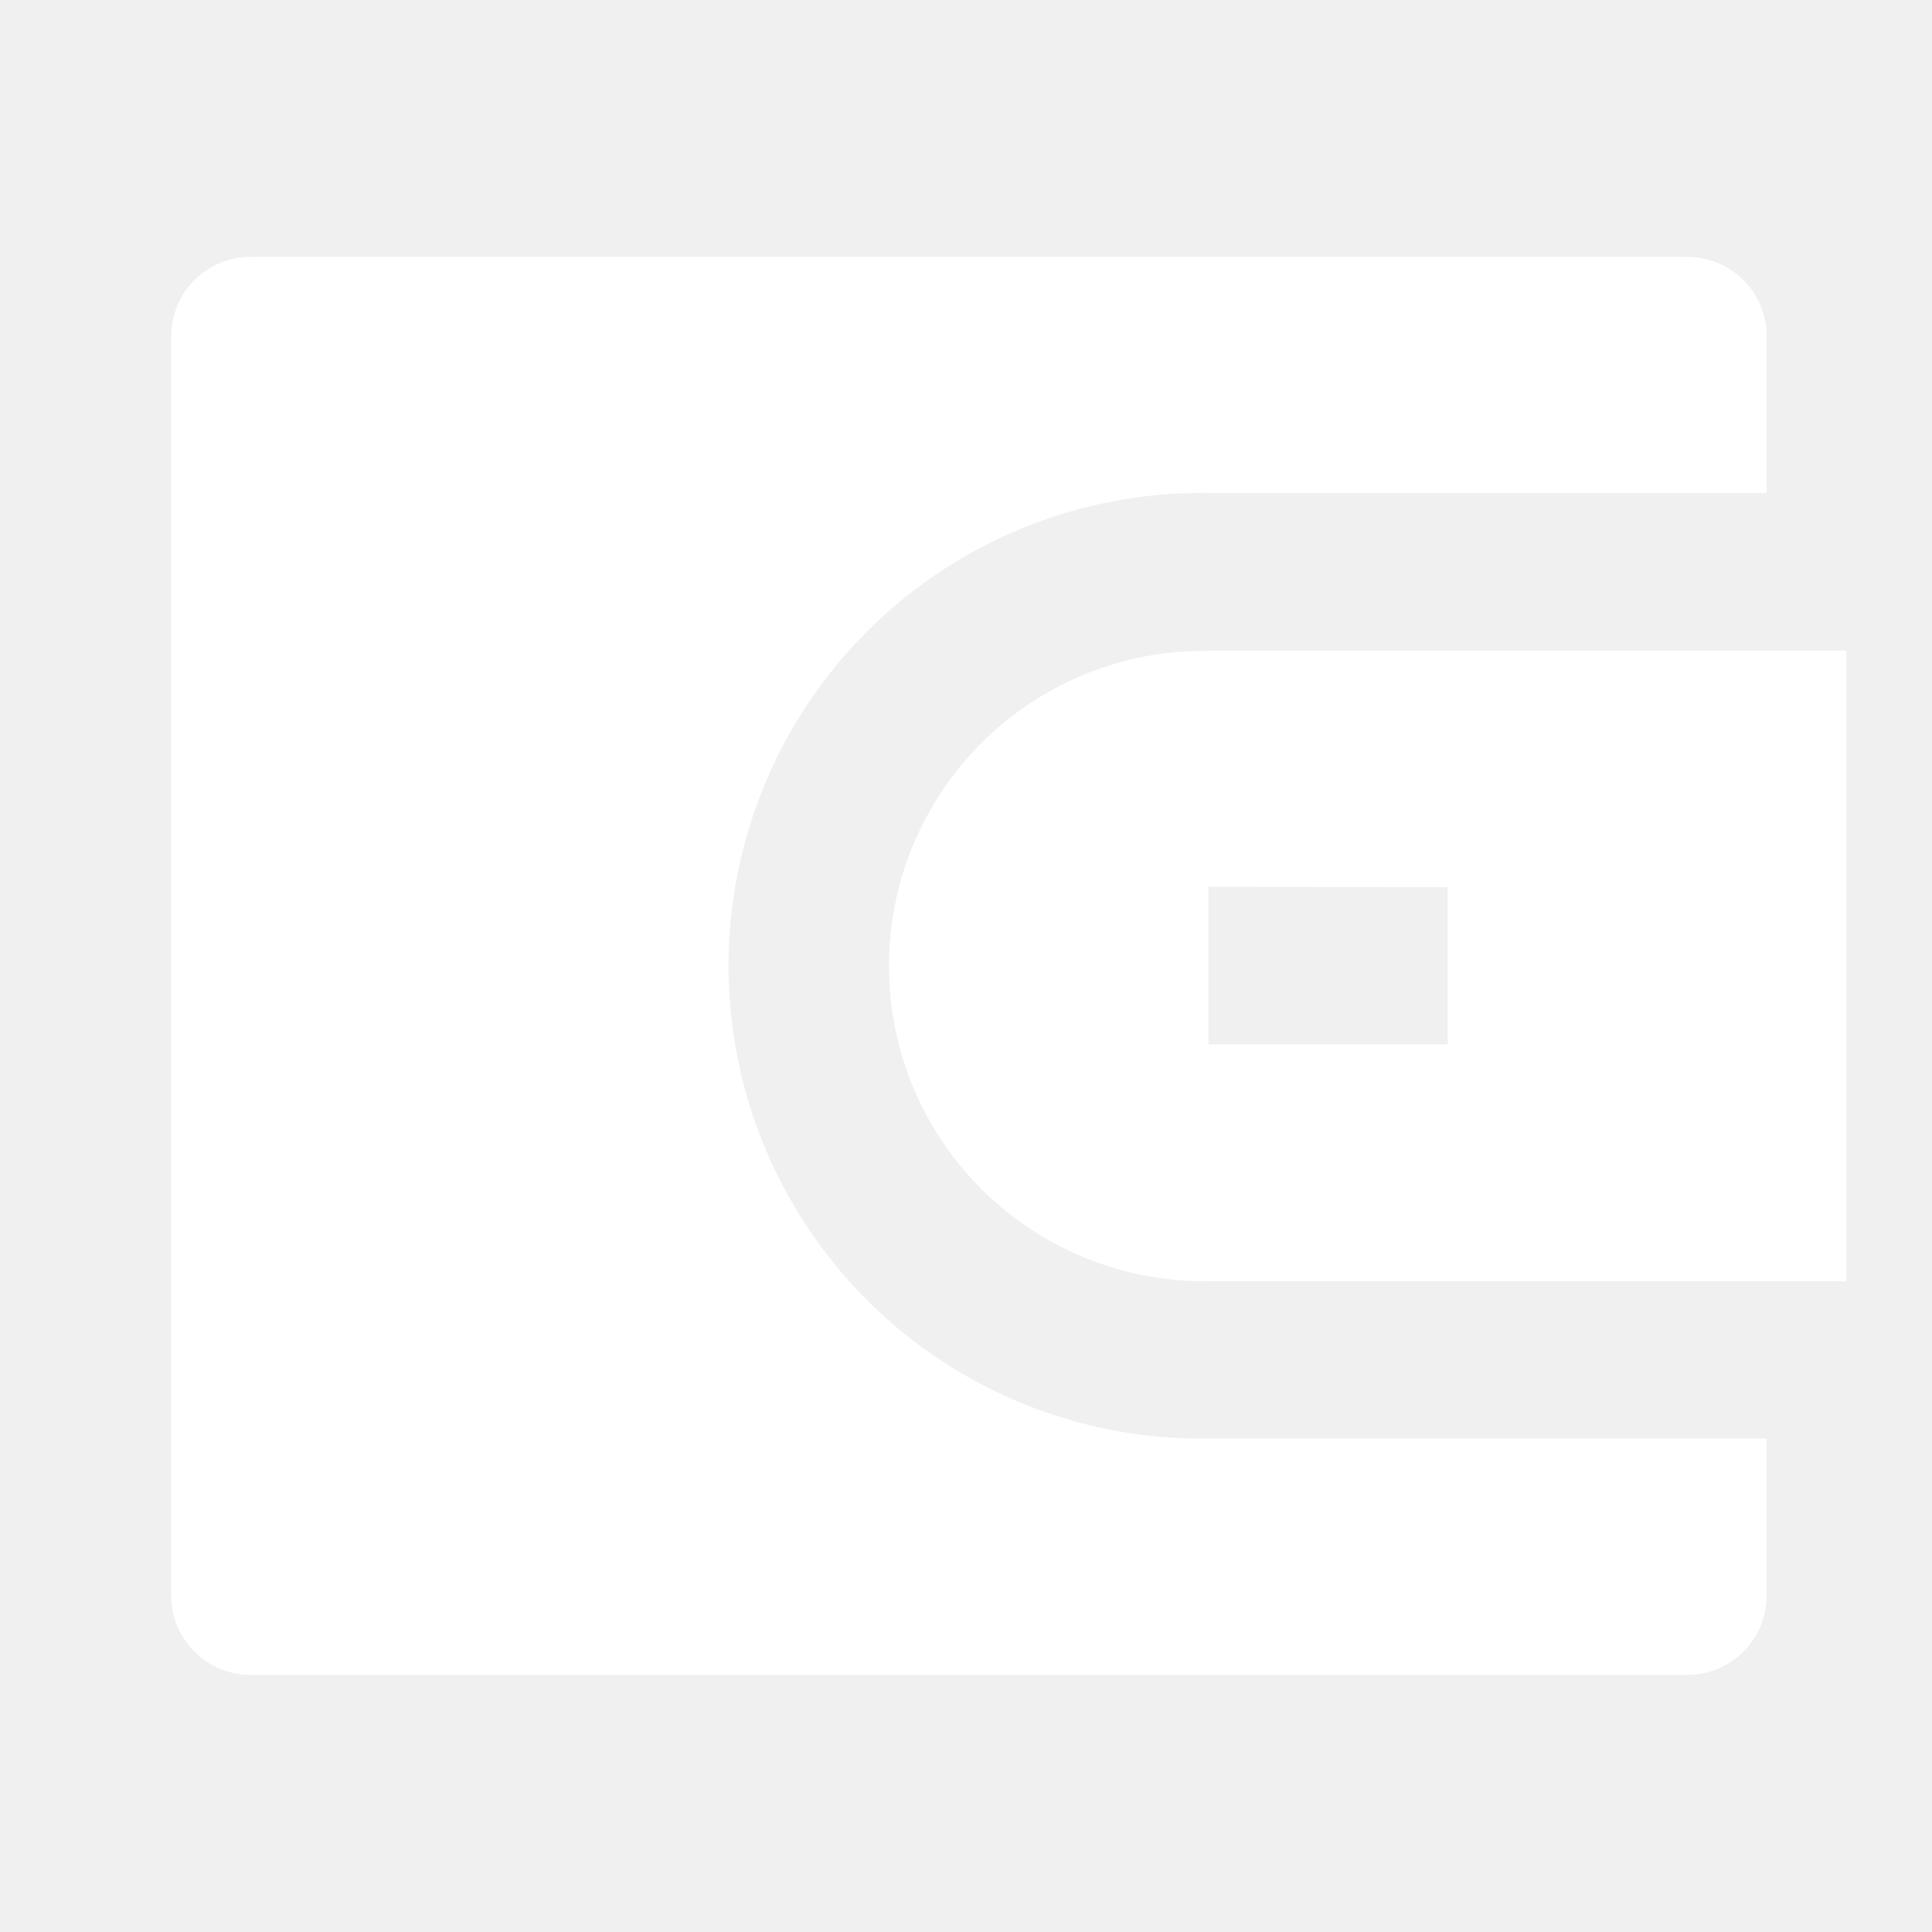
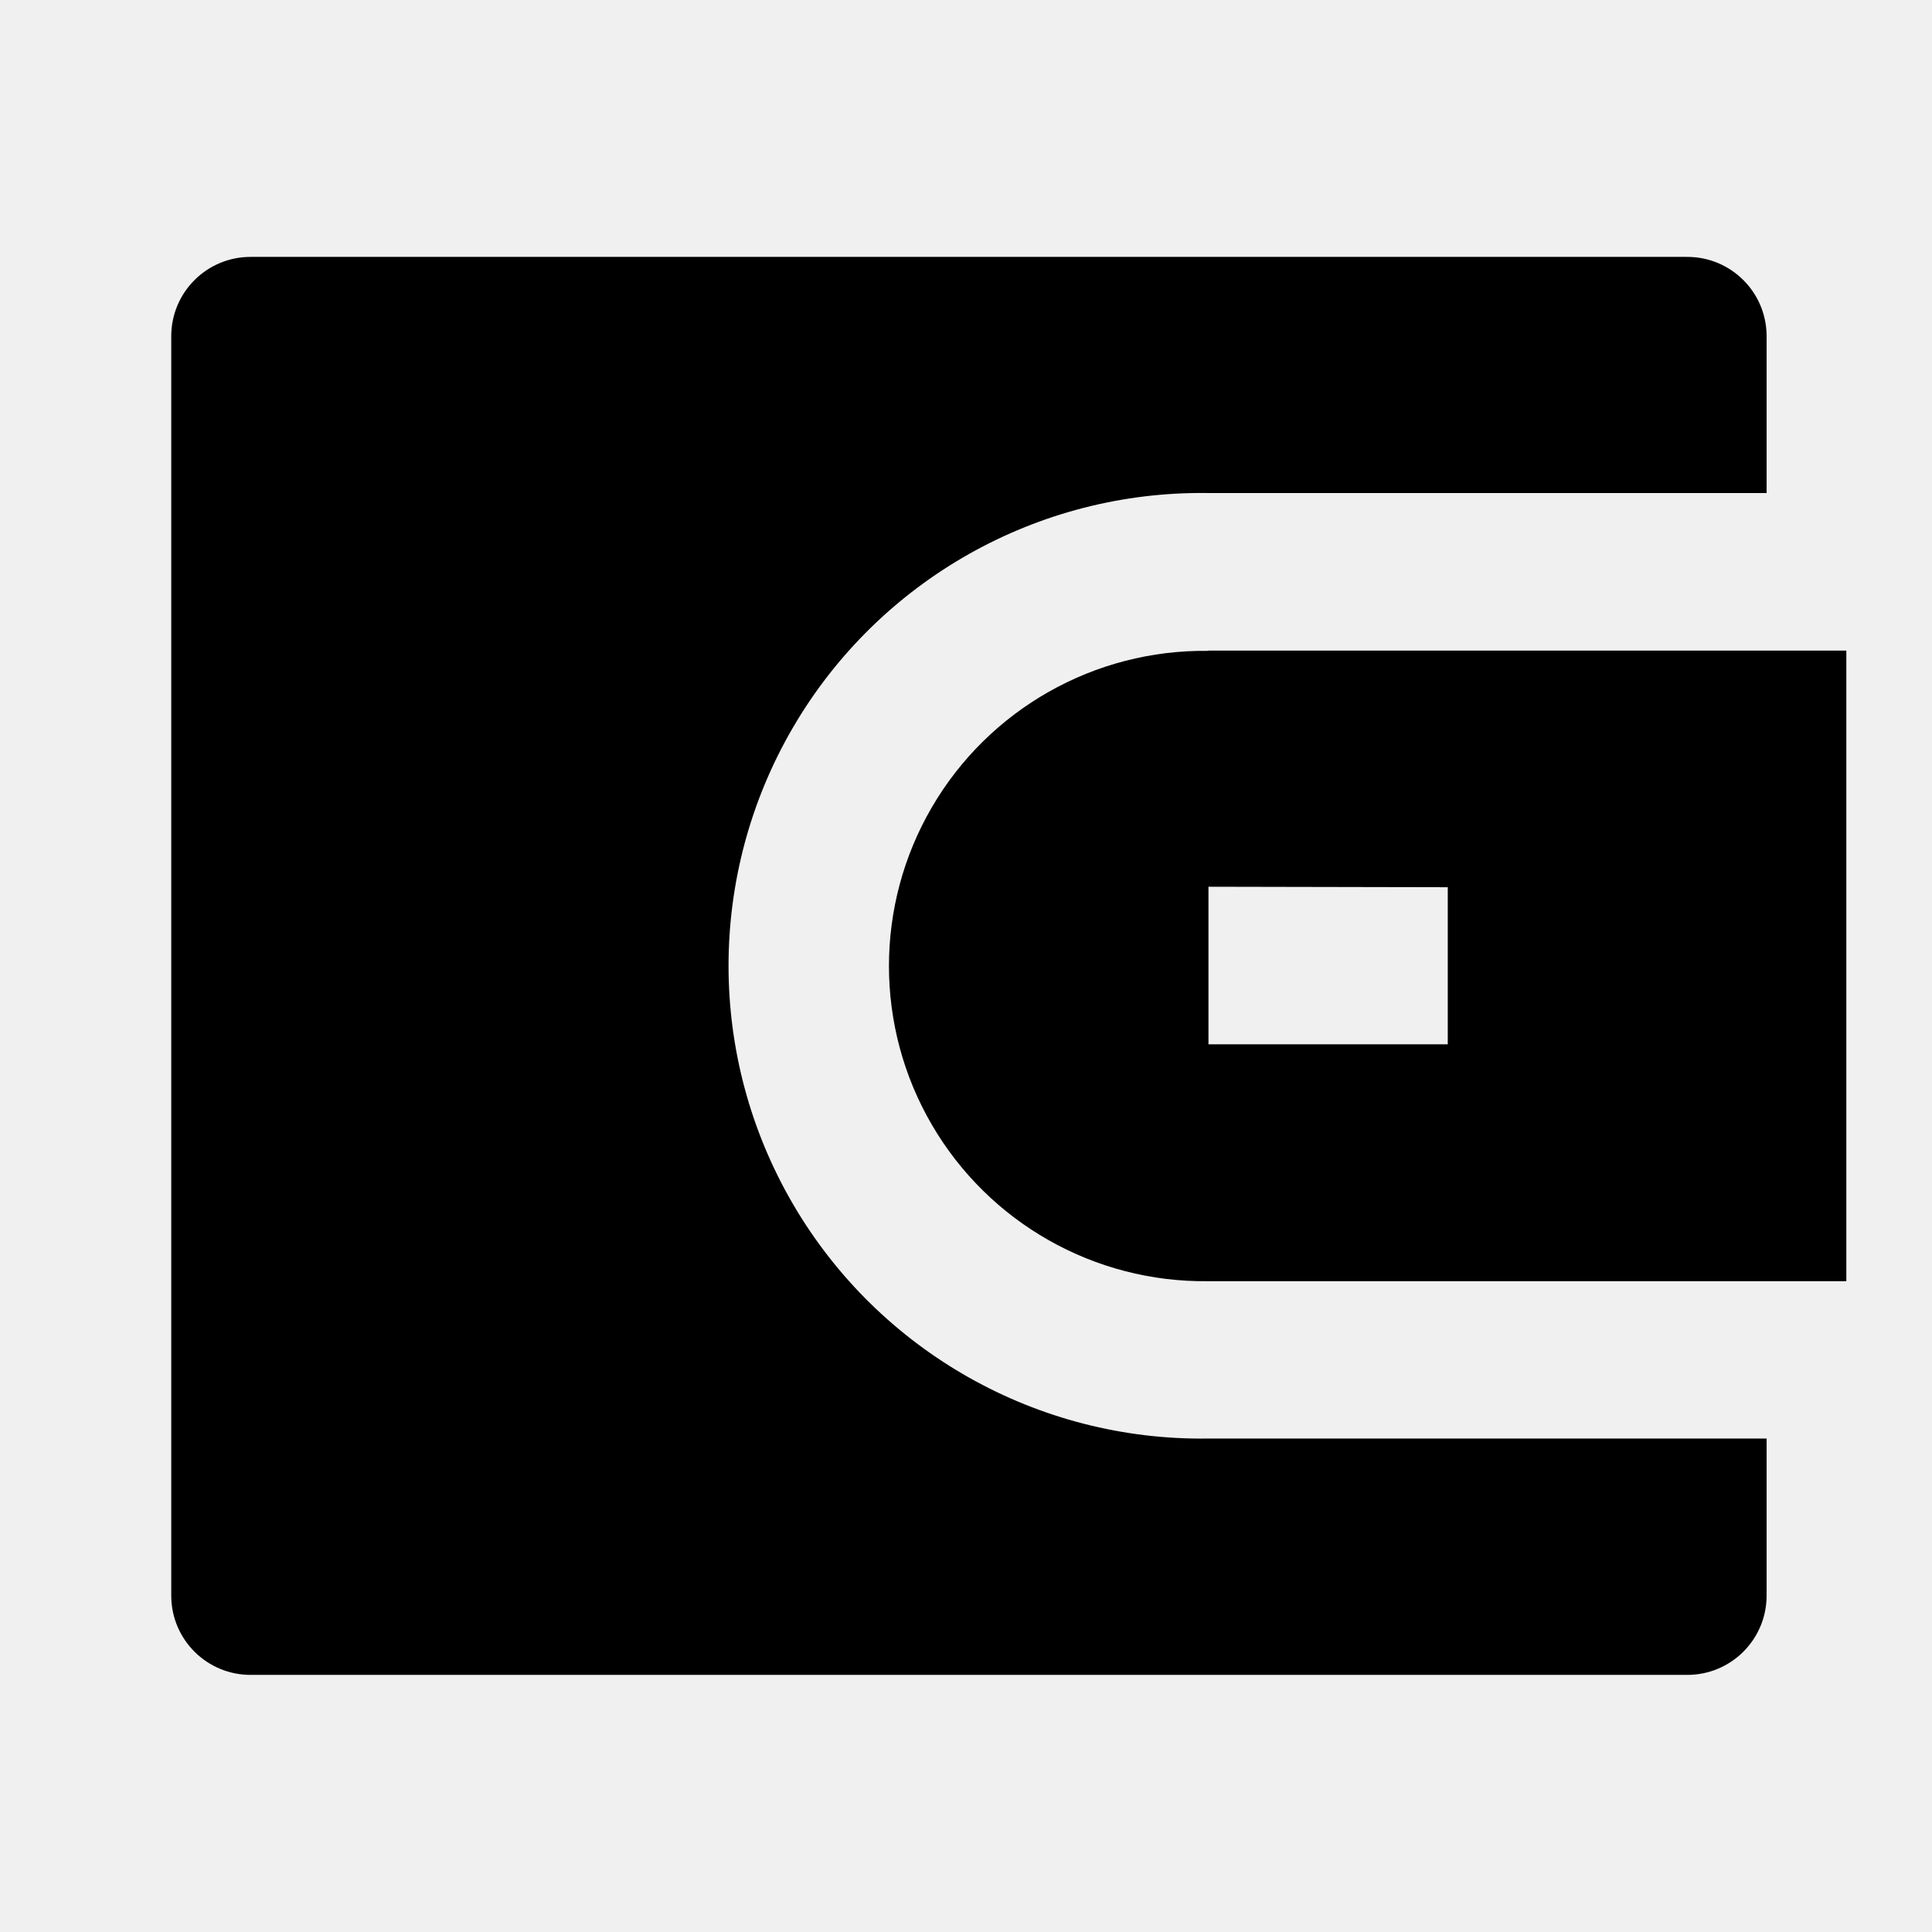
<svg xmlns="http://www.w3.org/2000/svg" id="q3" width="36" height="36" viewBox="0 0 36 36">
  <path id="Path_174" data-name="Path 174" d="M0,0H36V36H0Z" fill="none" />
-   <path id="Path_175" data-name="Path 175" d="M31.727,7.4h-10.4a8.81,8.81,0,1,0,0,17.618h10.4v2.936a1.477,1.477,0,0,1-1.486,1.468H3.486A1.477,1.477,0,0,1,2,27.959V4.468A1.477,1.477,0,0,1,3.486,3H30.241a1.477,1.477,0,0,1,1.486,1.468Zm-10.4,2.936H33.213V22.086H21.323a5.873,5.873,0,1,1,0-11.745Zm0,4.4v2.936h4.459V14.745Z" transform="translate(1.191 1.787)" fill="#fff" />
+   <path id="Path_175" data-name="Path 175" d="M31.727,7.4h-10.4a8.81,8.81,0,1,0,0,17.618h10.4v2.936a1.477,1.477,0,0,1-1.486,1.468H3.486A1.477,1.477,0,0,1,2,27.959V4.468A1.477,1.477,0,0,1,3.486,3H30.241a1.477,1.477,0,0,1,1.486,1.468Zm-10.4,2.936H33.213V22.086H21.323a5.873,5.873,0,1,1,0-11.745Zm0,4.4v2.936h4.459V14.745Z" transform="translate(1.191 1.787)" fill="#000" />
</svg>
